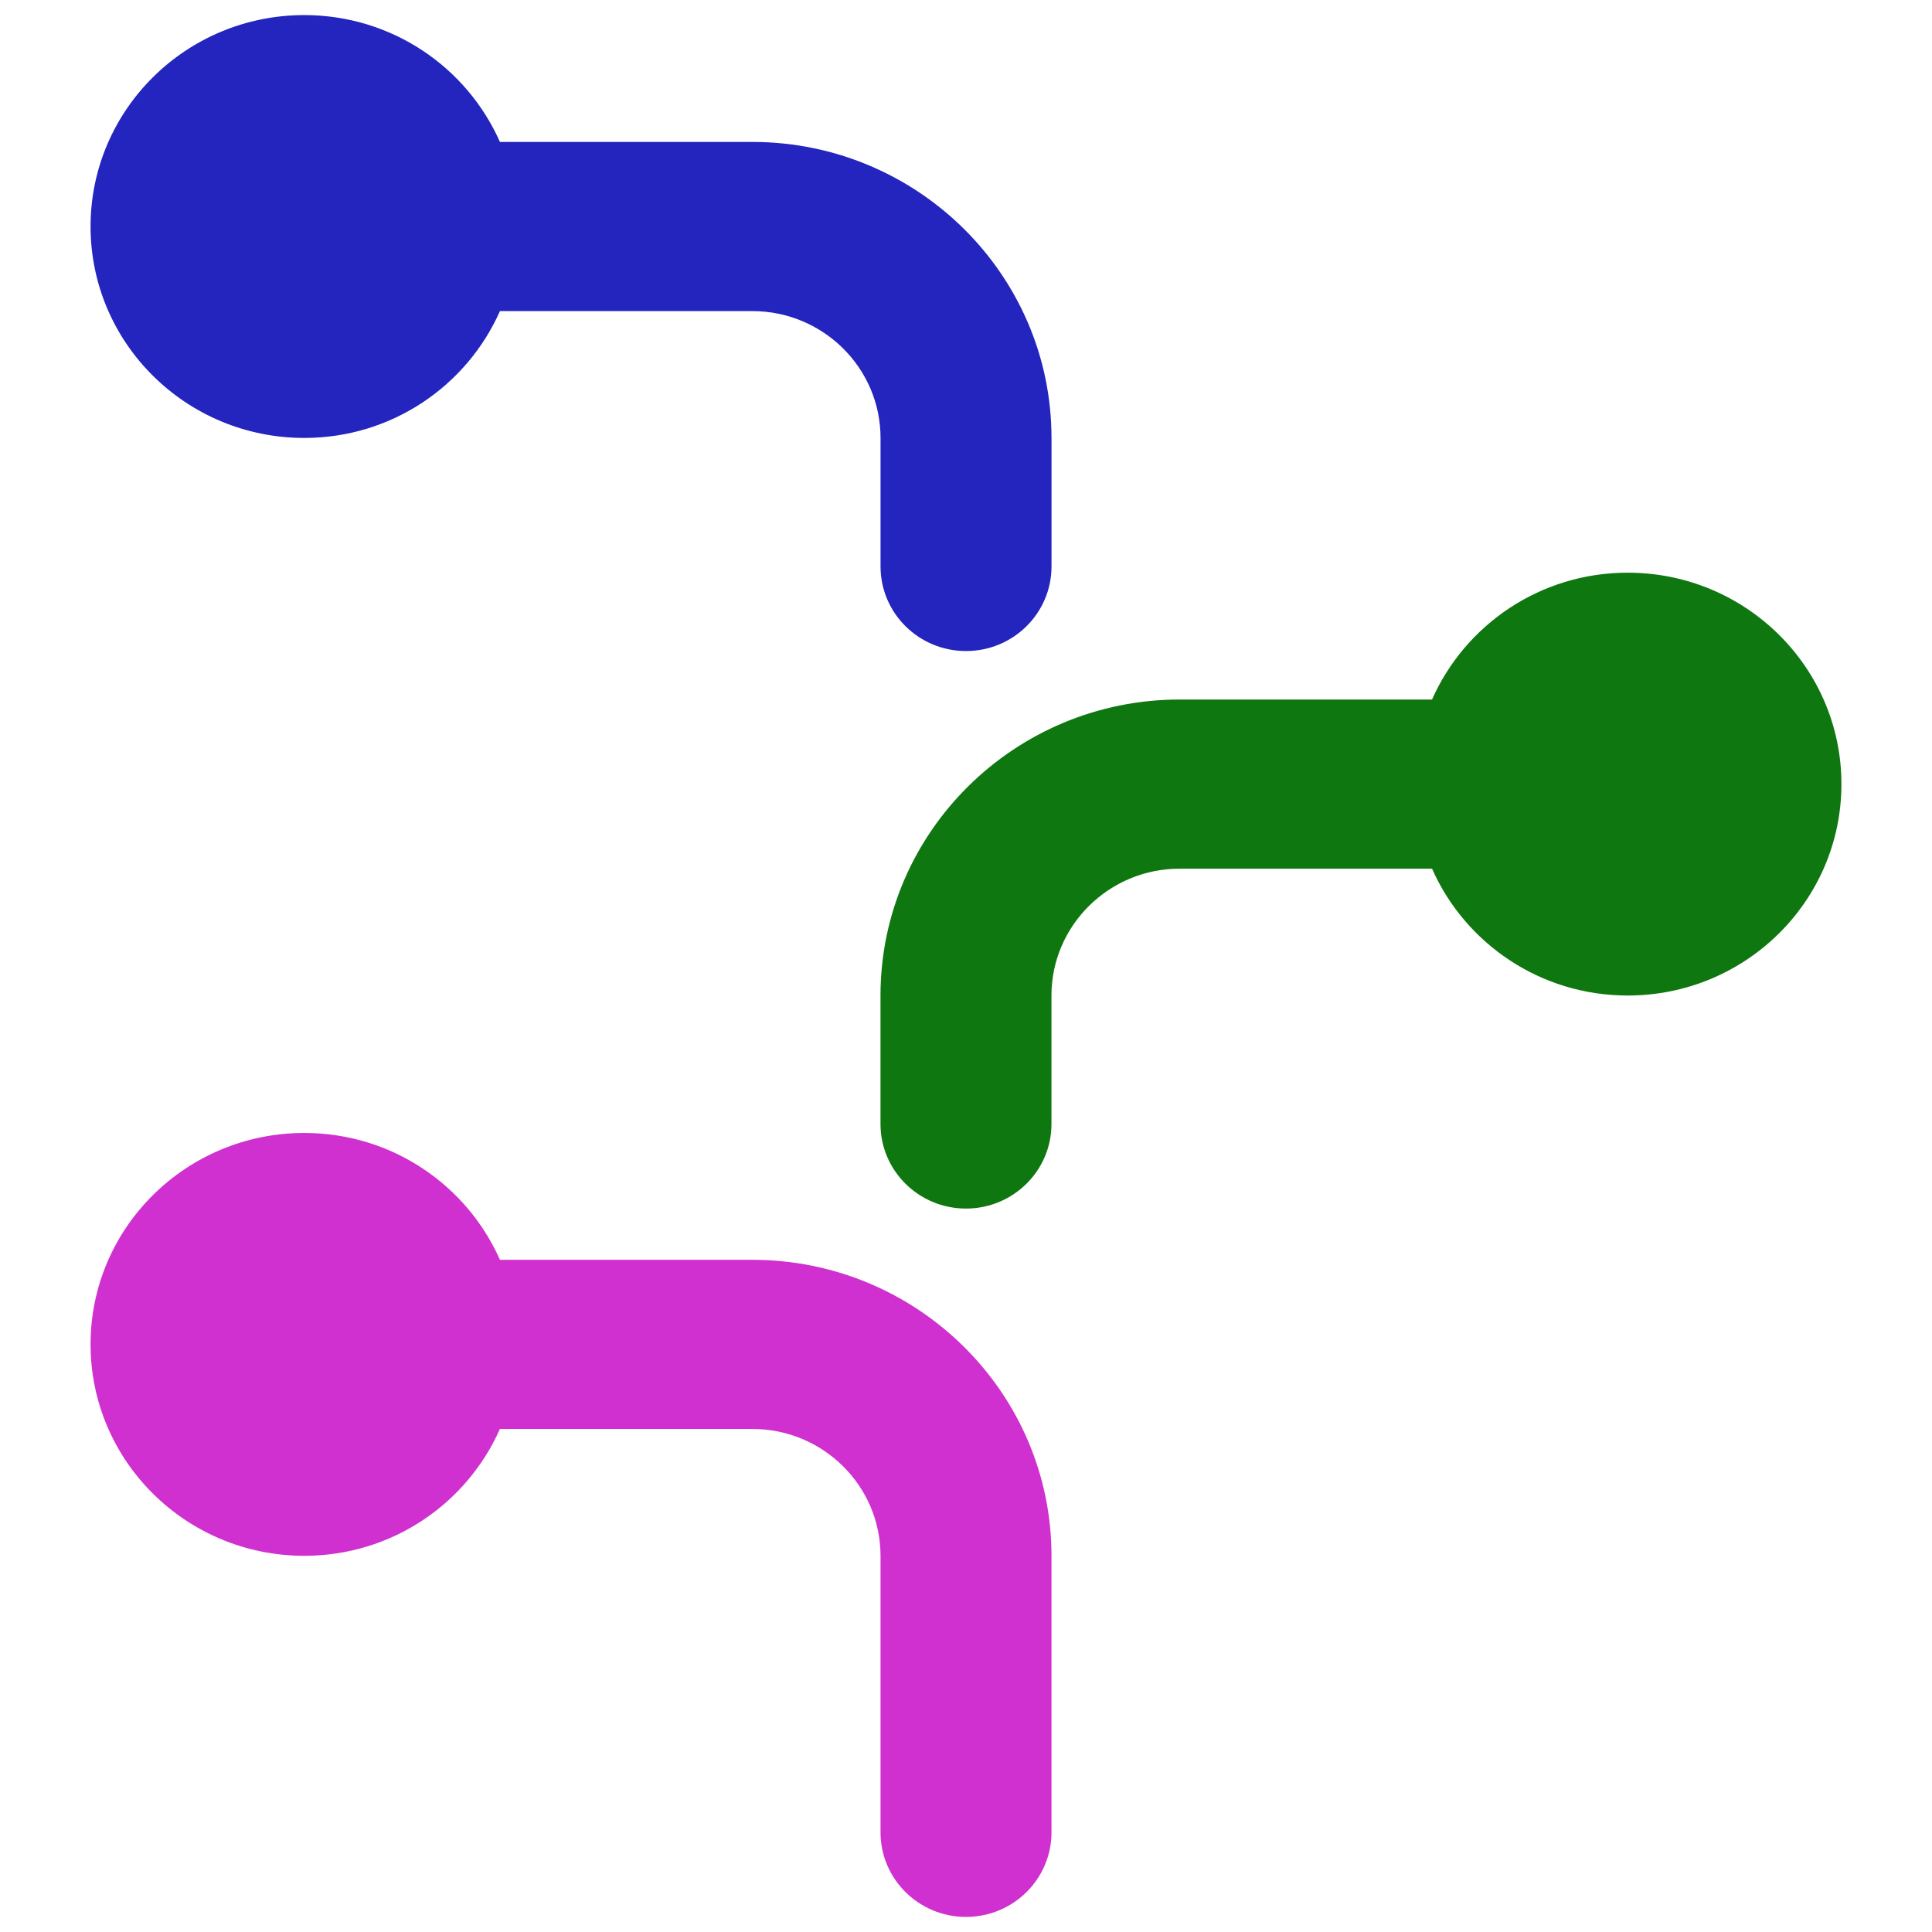
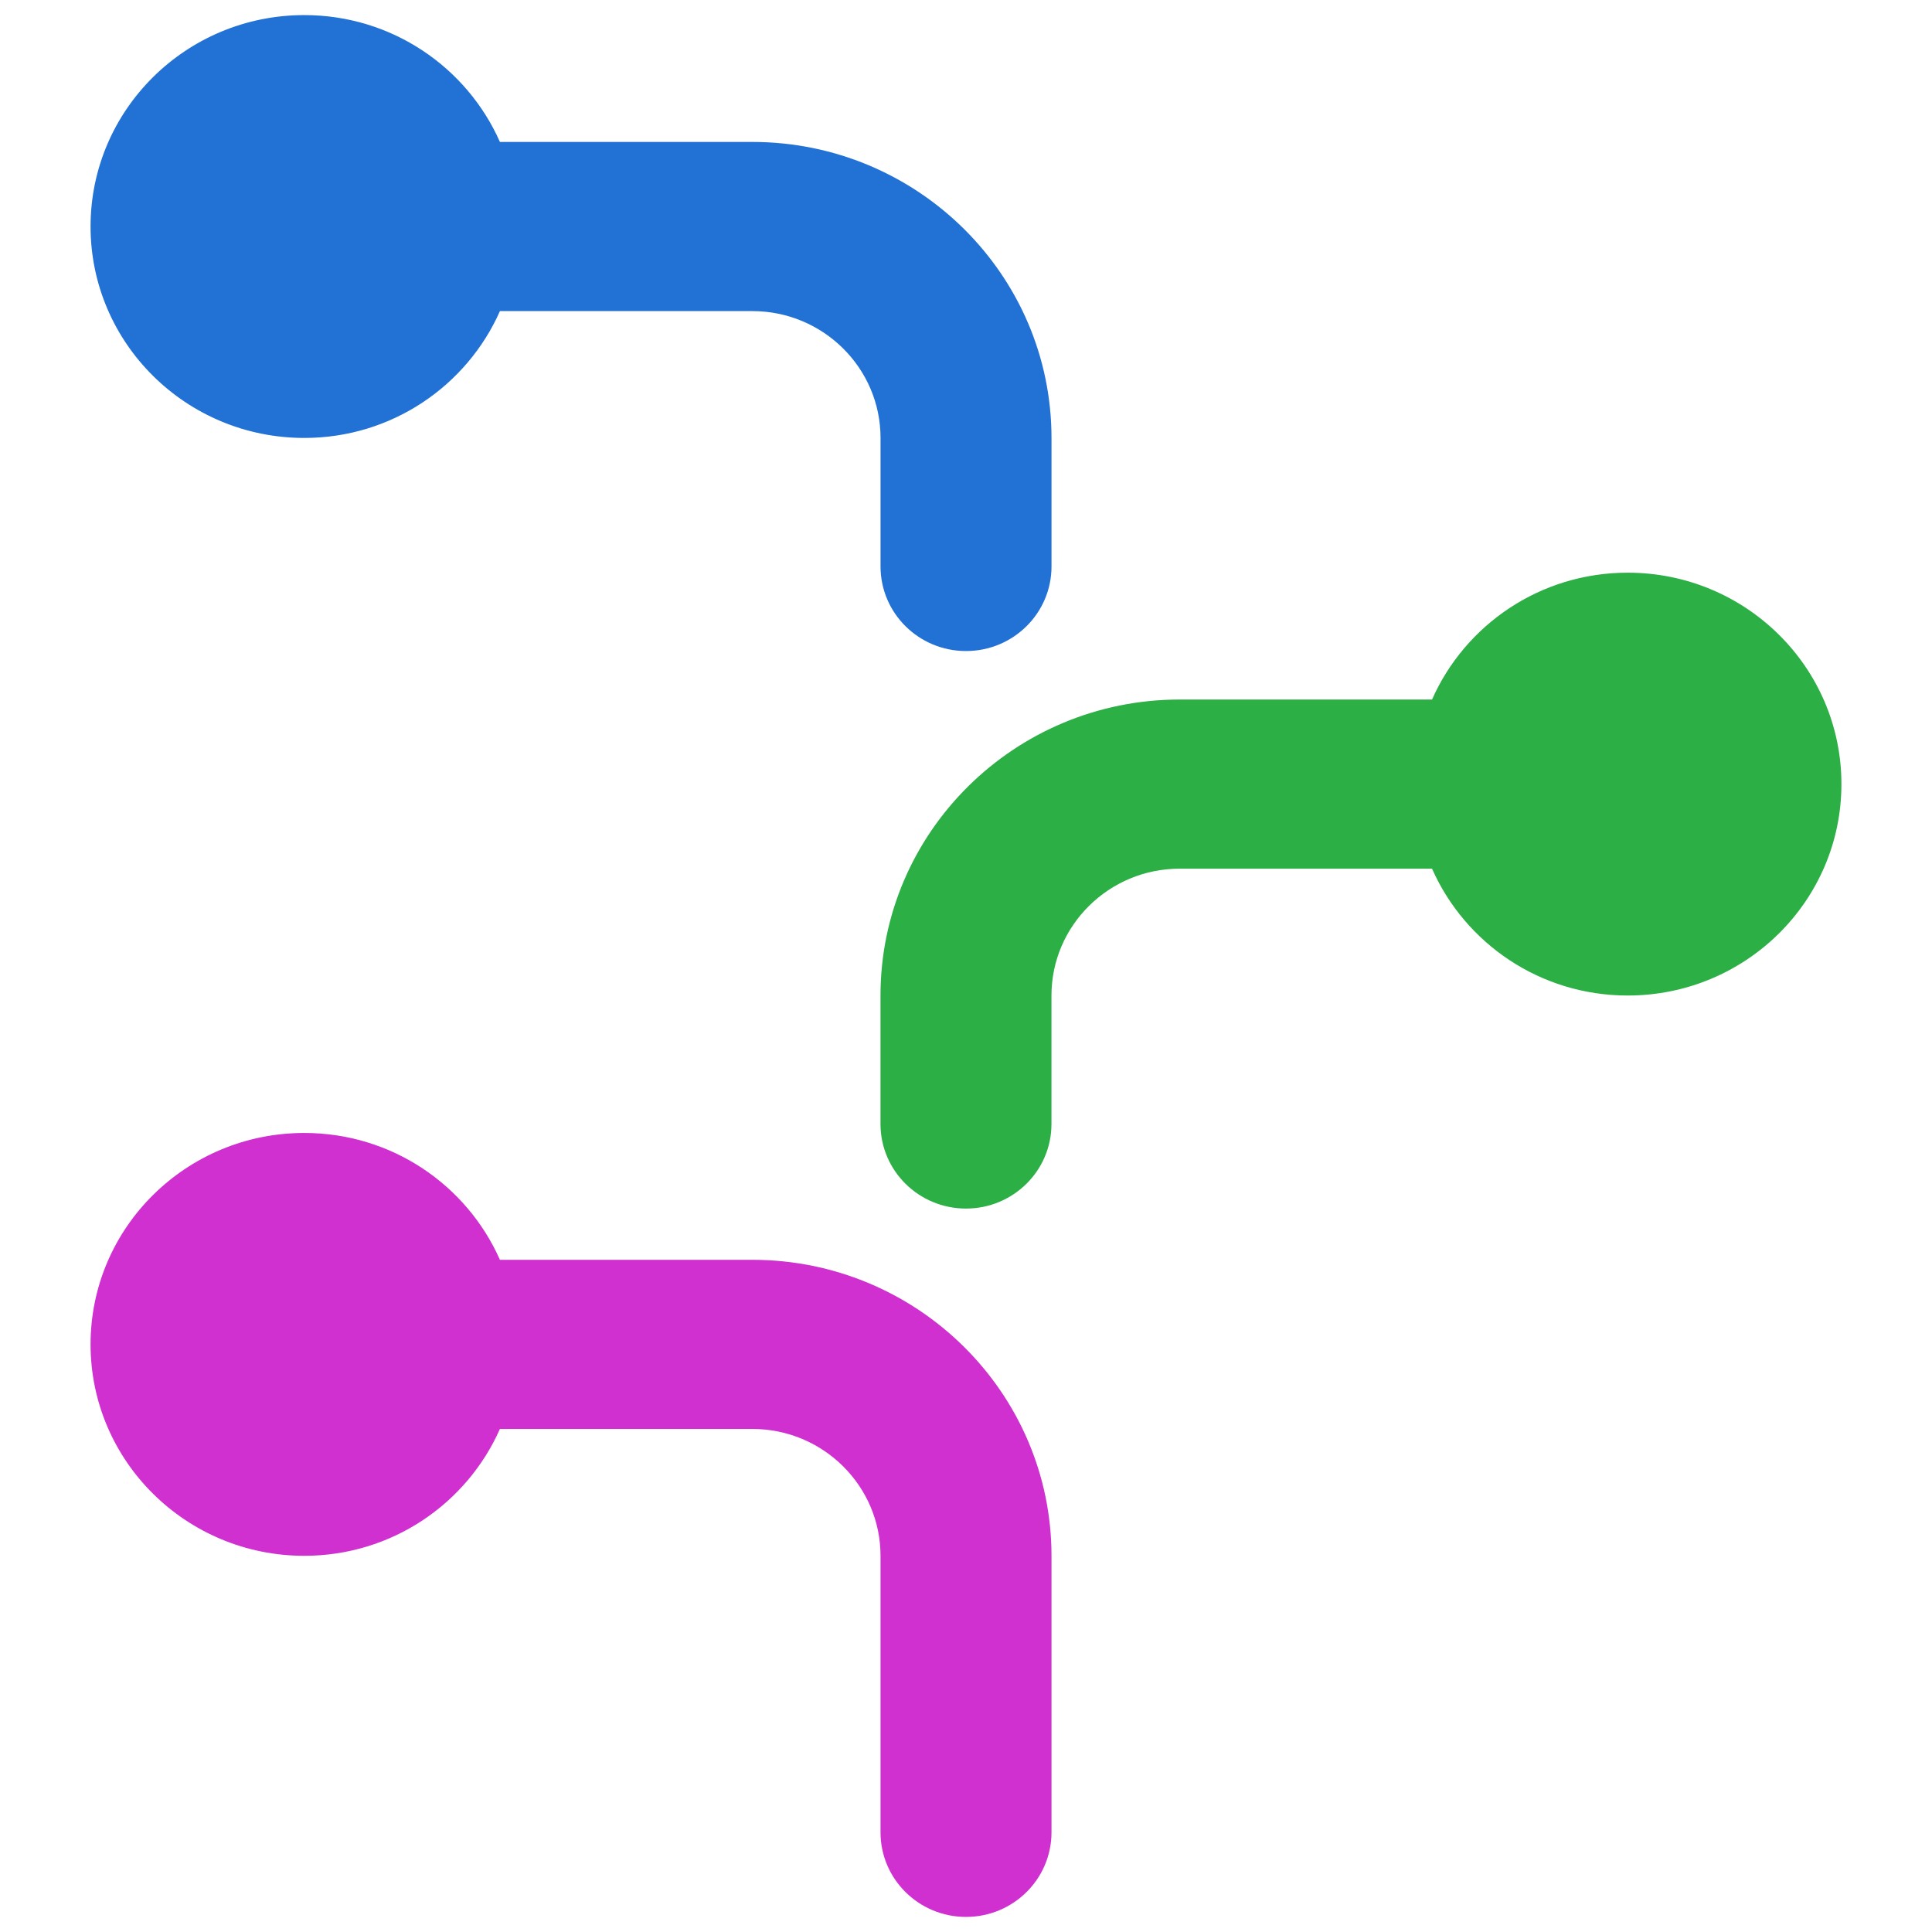
<svg xmlns="http://www.w3.org/2000/svg" width="128" height="128" viewBox="0 0 128 128" id="svg2" version="1.1">
  <defs id="defs4" />
  <g id="layer1" transform="translate(0,-924.3622)">
-     <path d="m 69.665,953.377 0,8.515 c 0,3.094 -2.536,5.603 -5.664,5.603 -3.129,0 -5.663,-2.508 -5.663,-5.603 l 0,-8.515 c 0,-4.635 -3.81,-8.404 -8.492,-8.404 l -16.724,0 c -2.188,4.942 -7.159,8.404 -12.962,8.404 C 12.341,953.377 6,947.104 6,939.369 c 0,-7.737 6.341,-14.007 14.159,-14.007 5.803,0 10.777,3.461 12.962,8.404 l 16.724,0 c 10.927,0 19.819,8.797 19.819,19.61 z" id="path4143" style="fill:#2424be;fill-opacity:1" />
+     <path d="m 69.665,953.377 0,8.515 c 0,3.094 -2.536,5.603 -5.664,5.603 -3.129,0 -5.663,-2.508 -5.663,-5.603 l 0,-8.515 c 0,-4.635 -3.81,-8.404 -8.492,-8.404 l -16.724,0 c -2.188,4.942 -7.159,8.404 -12.962,8.404 C 12.341,953.377 6,947.104 6,939.369 c 0,-7.737 6.341,-14.007 14.159,-14.007 5.803,0 10.777,3.461 12.962,8.404 l 16.724,0 c 10.927,0 19.819,8.797 19.819,19.61 z" id="path4143" style="fill:#2271d5;fill-opacity:1" />
    <path d="m 49.845,1007.828 -16.724,0 C 30.935,1002.884 25.963,999.424 20.159,999.424 12.341,999.424 6,1005.694 6,1013.43 c 0,7.734 6.341,14.008 14.159,14.008 5.803,0 10.775,-3.461 12.962,-8.405 l 16.724,0 c 4.682,0 8.492,3.77 8.492,8.405 l 0,18.321 c 0,3.094 2.535,5.604 5.663,5.604 3.128,0 5.664,-2.509 5.664,-5.604 l 0,-18.321 c 0,-10.811 -8.892,-19.61 -19.819,-19.61 z" id="path4141" style="fill:#cf30cf;fill-opacity:1" />
-     <path d="m 58.335,990.318 0,8.512 c 0,3.094 2.536,5.603 5.664,5.603 3.127,0 5.663,-2.509 5.663,-5.603 l 0,-8.512 c 0,-4.635 3.811,-8.404 8.492,-8.404 l 16.722,0 c 2.187,4.942 7.16,8.404 12.964,8.404 7.818,0 14.159,-6.273 14.159,-14.007 0,-7.737 -6.341,-14.007 -14.159,-14.007 -5.805,0 -10.777,3.46 -12.964,8.404 l -16.722,0 c -10.929,0 -19.819,8.797 -19.819,19.61 z" id="path3" style="fill:#0f770f;fill-opacity:1" />
+     <path d="m 58.335,990.318 0,8.512 c 0,3.094 2.536,5.603 5.664,5.603 3.127,0 5.663,-2.509 5.663,-5.603 l 0,-8.512 c 0,-4.635 3.811,-8.404 8.492,-8.404 l 16.722,0 c 2.187,4.942 7.16,8.404 12.964,8.404 7.818,0 14.159,-6.273 14.159,-14.007 0,-7.737 -6.341,-14.007 -14.159,-14.007 -5.805,0 -10.777,3.46 -12.964,8.404 l -16.722,0 c -10.929,0 -19.819,8.797 -19.819,19.61 z" id="path3" style="fill:#2caf45;fill-opacity:1" />
  </g>
</svg>
